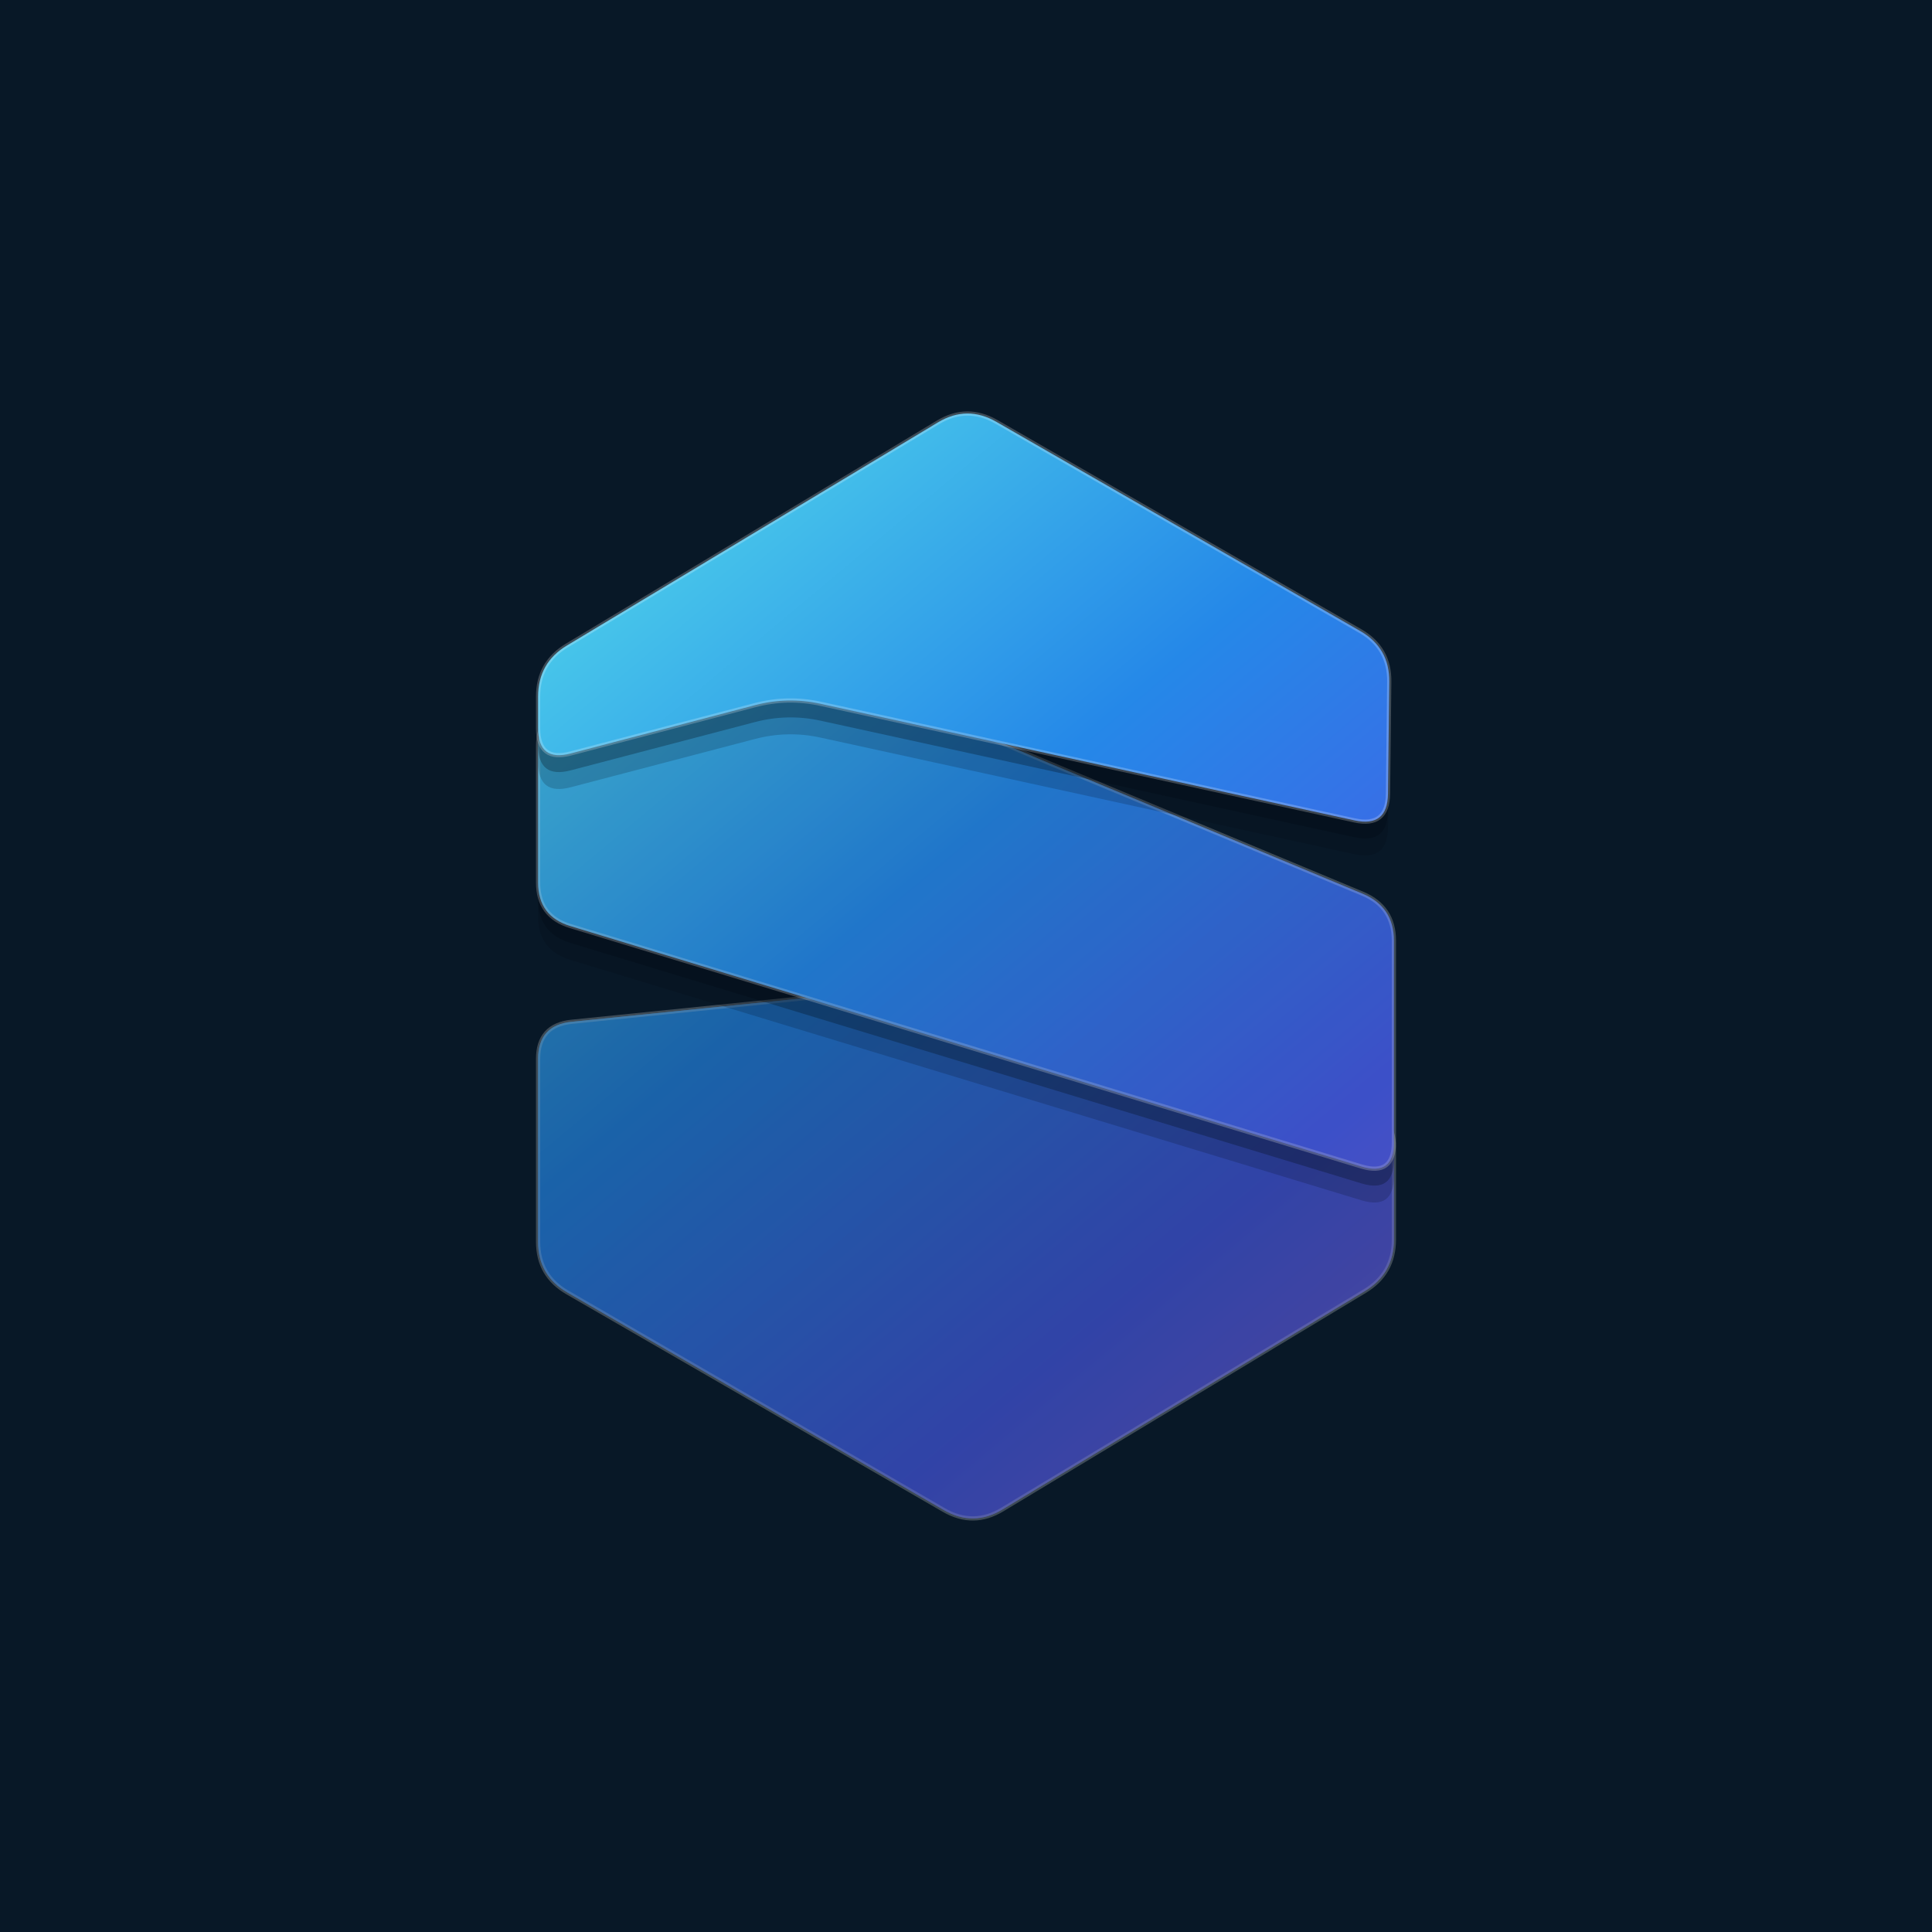
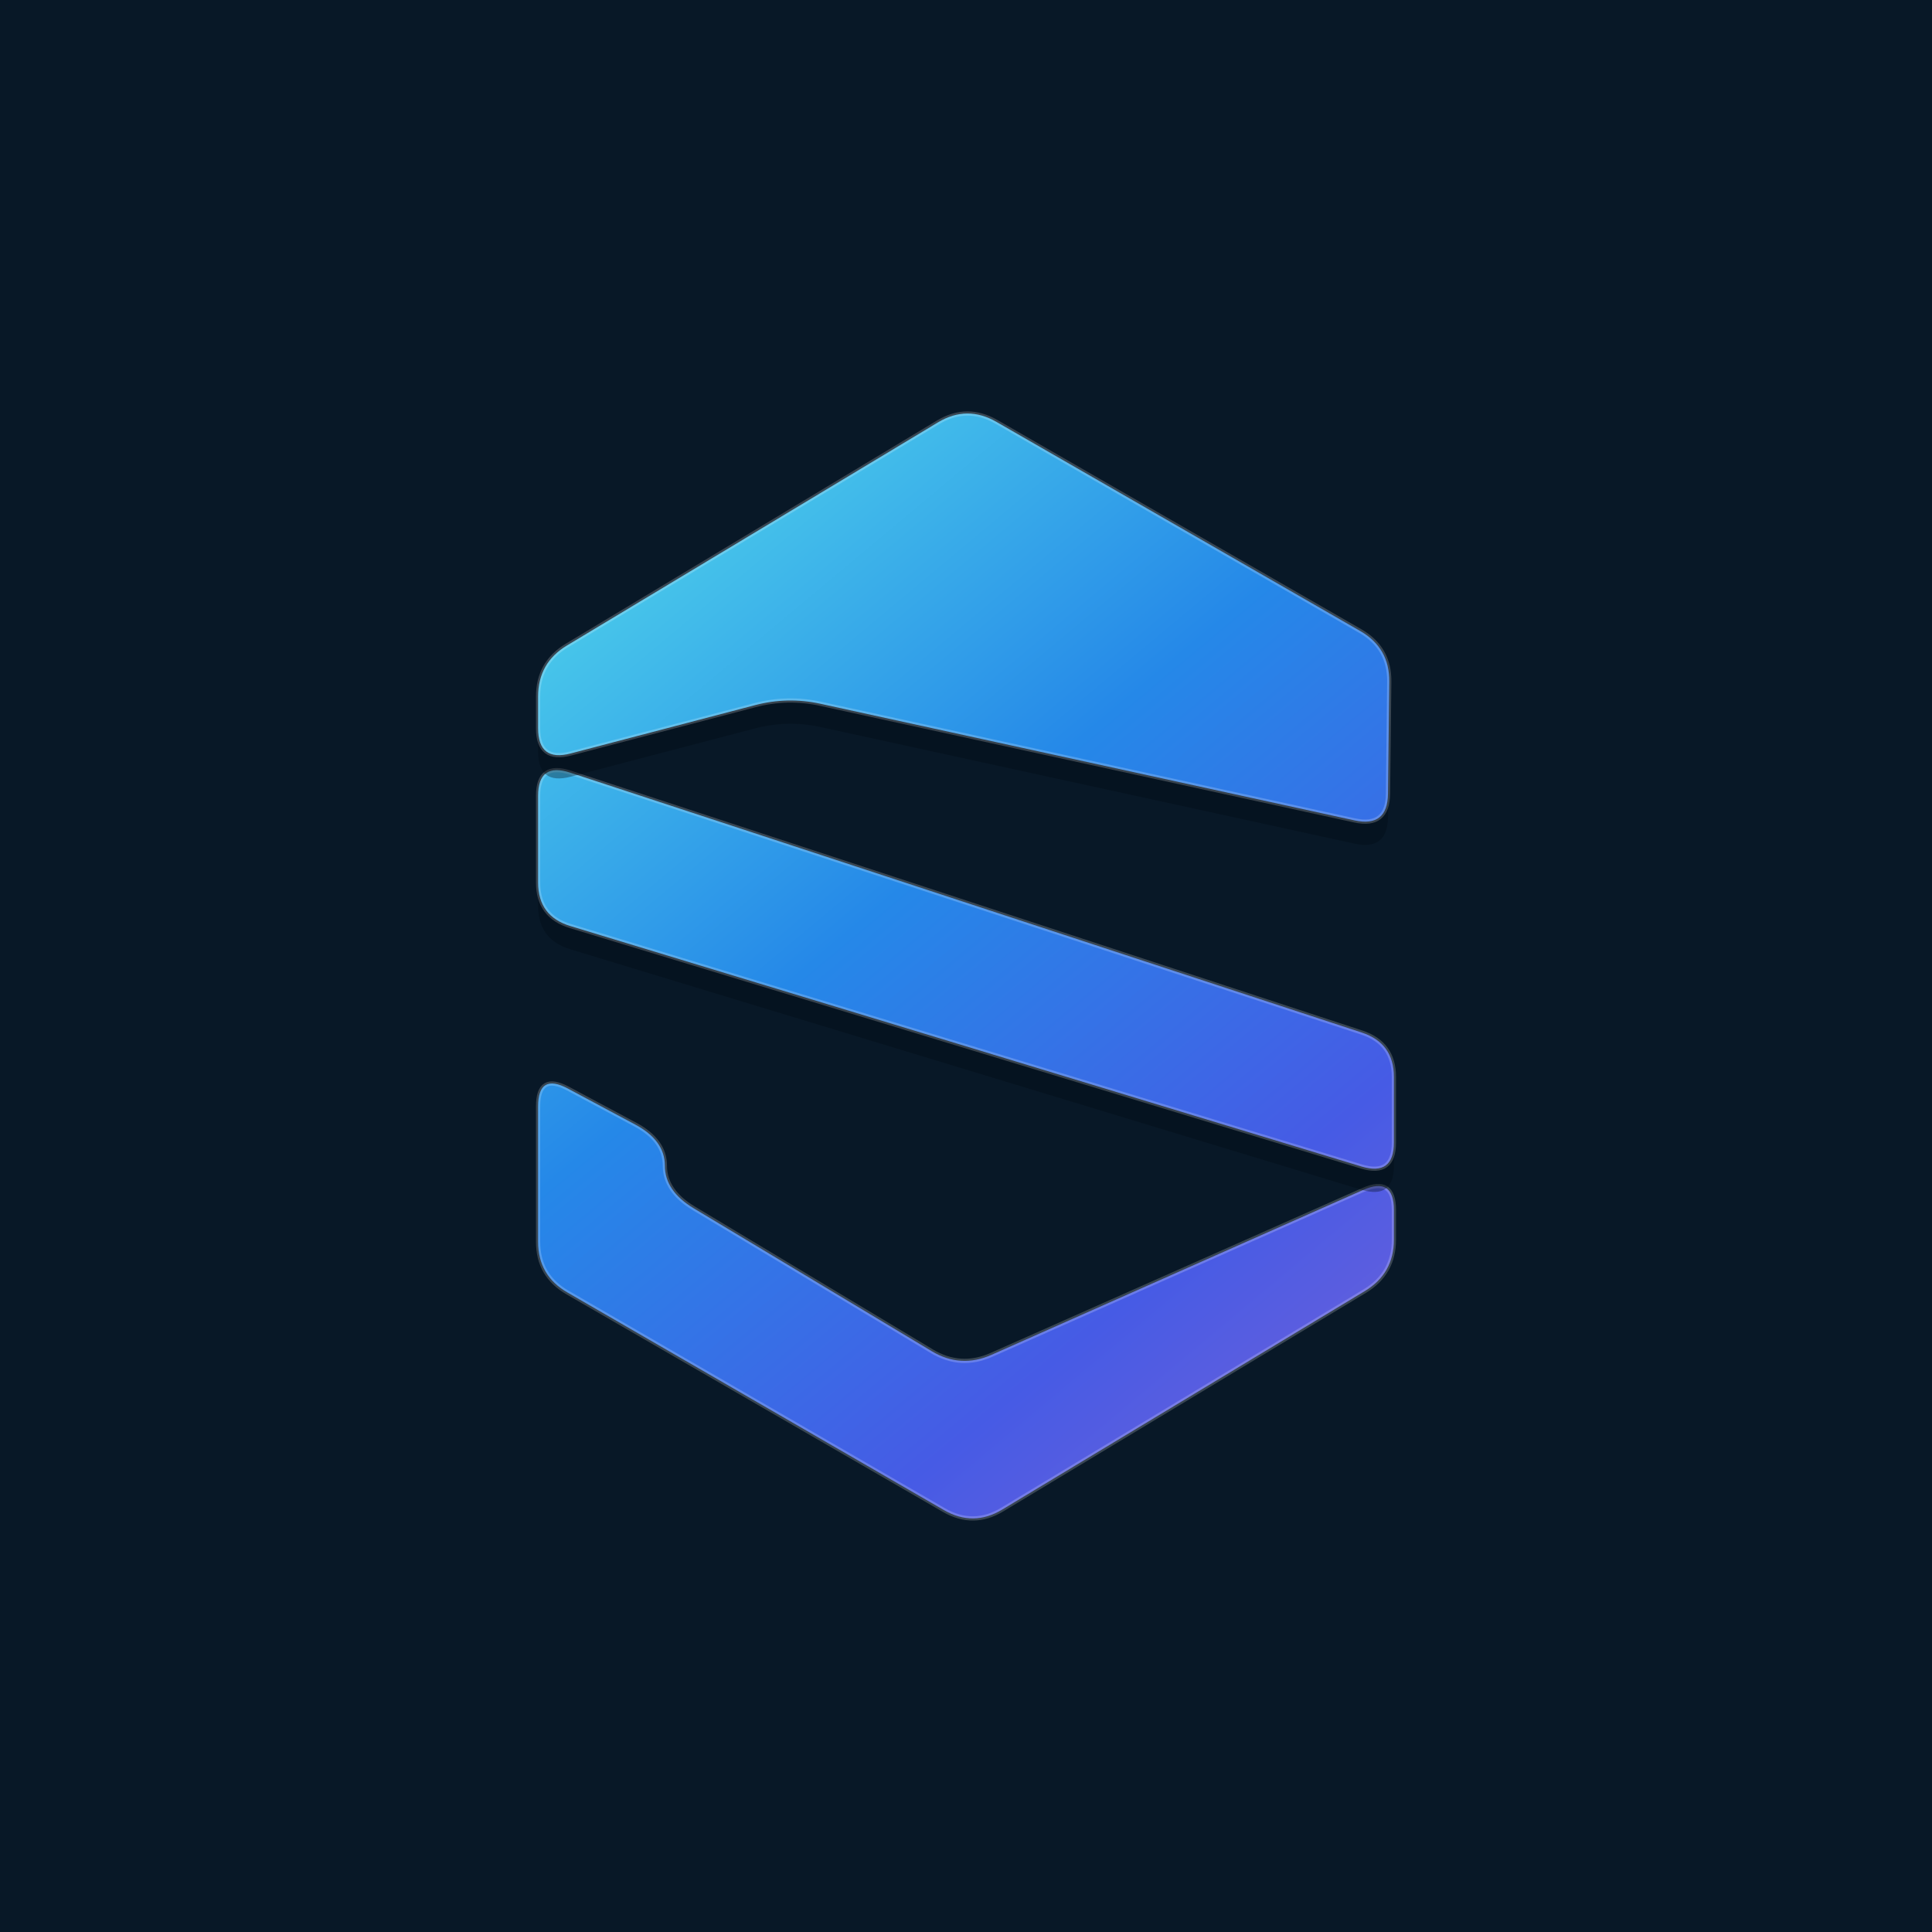
<svg xmlns="http://www.w3.org/2000/svg" viewBox="0 0 1024 1024" role="img" aria-labelledby="title">
  <defs>
    <linearGradient id="sc-mark" x1="70" y1="50" x2="480" y2="540" gradientUnits="userSpaceOnUse">
      <stop offset="0" stop-color="#54DDEB" />
      <stop offset="0.42" stop-color="#2588E8" />
      <stop offset="0.76" stop-color="#465BE5" />
      <stop offset="1" stop-color="#7761D8" />
    </linearGradient>
  </defs>
  <rect width="1024" height="1024" rx="0" fill="#081827" />
  <g transform="translate(512 512) scale(1.12) translate(-275 -290)">
-     <path d="M72.5 334 Q72.5 318 88.4 316.4 L234.1 301.6 Q250 300 265.5 303.9 L384.5 334.1 Q400 338 415.4 342.4 L462.1 355.6 Q477.5 360 477.5 376 L477.5 419.5 Q477.5 435.5 463.8 443.8 L292.2 547.2 Q278.5 555.5 264.6 547.5 L86.4 444.5 Q72.5 436.5 72.5 420.5Z" fill="url(#sc-mark)" stroke="#FFFFFF" stroke-opacity="0.22" stroke-width="2" stroke-linejoin="round" />
-     <path d="M72.5 334 Q72.5 318 88.4 316.4 L234.1 301.6 Q250 300 265.5 303.9 L384.5 334.1 Q400 338 415.4 342.4 L462.1 355.6 Q477.5 360 477.5 376 L477.5 419.5 Q477.5 435.5 463.8 443.8 L292.2 547.2 Q278.5 555.5 264.6 547.5 L86.4 444.5 Q72.5 436.5 72.5 420.5Z" fill="#020B14" fill-opacity="0.3" />
-     <path d="M72.5 186 Q72.5 170 88 166.1 L175 143.9 Q190.5 140 205.2 146.4 L285.3 181.6 Q300 188 314.8 194.2 L462.7 255.8 Q477.5 262 477.5 278 L477.5 373.5 Q477.5 389.5 462.2 384.9 L87.8 271.1 Q72.5 266.5 72.5 250.5Z" fill="#020B14" fill-opacity="0.28" transform="translate(0 8)" />
-     <path d="M72.5 186 Q72.5 170 88 166.1 L175 143.9 Q190.5 140 205.2 146.4 L285.3 181.6 Q300 188 314.8 194.2 L462.7 255.8 Q477.5 262 477.5 278 L477.5 373.5 Q477.5 389.5 462.2 384.9 L87.8 271.1 Q72.5 266.5 72.5 250.5Z" fill="#020B14" fill-opacity="0.18" transform="translate(0 16)" />
-     <path d="M72.5 186 Q72.5 170 88 166.1 L175 143.9 Q190.5 140 205.2 146.4 L285.3 181.6 Q300 188 314.8 194.2 L462.7 255.8 Q477.5 262 477.5 278 L477.5 373.5 Q477.5 389.5 462.2 384.9 L87.8 271.1 Q72.5 266.5 72.5 250.5Z" fill="url(#sc-mark)" stroke="#FFFFFF" stroke-opacity="0.22" stroke-width="2" stroke-linejoin="round" />
-     <path d="M72.5 186 Q72.5 170 88 166.1 L175 143.9 Q190.5 140 205.2 146.4 L285.3 181.6 Q300 188 314.8 194.2 L462.7 255.8 Q477.5 262 477.5 278 L477.5 373.5 Q477.5 389.5 462.2 384.9 L87.8 271.1 Q72.5 266.5 72.5 250.5Z" fill="#020B14" fill-opacity="0.14" />
-     <path d="M72.5 162.5 Q72.5 146.5 86.2 138.3 L261.8 32.7 Q275.5 24.5 289.4 32.5 L461.6 131.5 Q475.5 139.5 475.3 155.5 L474.7 208.5 Q474.5 224.5 458.9 221.1 L206.1 165.9 Q190.5 162.5 175 166.6 L88 189.4 Q72.5 193.5 72.5 177.5Z" fill="#020B14" fill-opacity="0.28" transform="translate(0 8)" />
-     <path d="M72.5 162.5 Q72.5 146.5 86.2 138.3 L261.8 32.7 Q275.5 24.5 289.4 32.5 L461.6 131.5 Q475.5 139.5 475.3 155.5 L474.7 208.5 Q474.5 224.5 458.9 221.1 L206.1 165.9 Q190.5 162.5 175 166.6 L88 189.4 Q72.5 193.5 72.5 177.5Z" fill="#020B14" fill-opacity="0.18" transform="translate(0 16)" />
-     <path d="M72.5 162.5 Q72.5 146.5 86.2 138.3 L261.8 32.7 Q275.5 24.5 289.4 32.5 L461.6 131.5 Q475.5 139.5 475.3 155.5 L474.7 208.5 Q474.5 224.5 458.9 221.1 L206.1 165.9 Q190.5 162.5 175 166.6 L88 189.4 Q72.5 193.5 72.5 177.5Z" fill="url(#sc-mark)" stroke="#FFFFFF" stroke-opacity="0.22" stroke-width="2" stroke-linejoin="round" />
+     <path d="M72.5 356.5 Q72.5 340.5 86.6 348 L118.4 365 Q132.5 372.5 132.5 384.5 L132.5 384.5 Q132.5 396.5 146.2 404.7 L258.8 472.3 Q272.5 480.5 287.1 474 L462.9 396 Q477.5 389.5 477.5 405.5 L477.5 419.5 Q477.5 435.5 463.8 443.8 L292.2 547.2 Q278.5 555.5 264.6 547.5 L86.4 444.5 Q72.5 436.5 72.5 420.5Z" fill="url(#sc-mark)" stroke="#FFFFFF" stroke-opacity="0.2" stroke-width="2" stroke-linejoin="round" />
+     <path d="M72.5 209.5 Q72.5 193.5 87.7 198.5 L462.3 321.5 Q477.5 326.5 477.5 342.5 L477.5 373.5 Q477.5 389.5 462.2 384.9 L87.8 271.1 Q72.5 266.5 72.5 250.5Z" fill="#020B14" fill-opacity="0.34" transform="translate(0 11)" />
+     <path d="M72.5 209.5 Q72.5 193.5 87.7 198.5 L462.3 321.5 Q477.5 326.5 477.5 342.5 L477.5 373.5 Q477.5 389.5 462.2 384.9 L87.8 271.1 Q72.5 266.5 72.5 250.5Z" fill="url(#sc-mark)" stroke="#FFFFFF" stroke-opacity="0.2" stroke-width="2" stroke-linejoin="round" />
+     <path d="M72.5 162.5 Q72.5 146.5 86.2 138.3 L261.8 32.7 Q275.5 24.5 289.4 32.5 L461.6 131.5 Q475.5 139.5 475.3 155.5 L474.7 208.5 Q474.5 224.5 458.9 221.1 L206.1 165.9 Q190.5 162.5 175 166.6 L88 189.4 Q72.5 193.5 72.5 177.5Z" fill="#020B14" fill-opacity="0.34" transform="translate(0 11)" />
+     <path d="M72.5 162.5 Q72.5 146.5 86.2 138.3 L261.8 32.7 Q275.5 24.5 289.4 32.5 L461.6 131.5 Q475.5 139.5 475.3 155.5 L474.7 208.5 Q474.5 224.5 458.9 221.1 L206.1 165.9 Q190.5 162.5 175 166.6 L88 189.4 Q72.5 193.5 72.5 177.5Z" fill="url(#sc-mark)" stroke="#FFFFFF" stroke-opacity="0.2" stroke-width="2" stroke-linejoin="round" />
  </g>
</svg>
